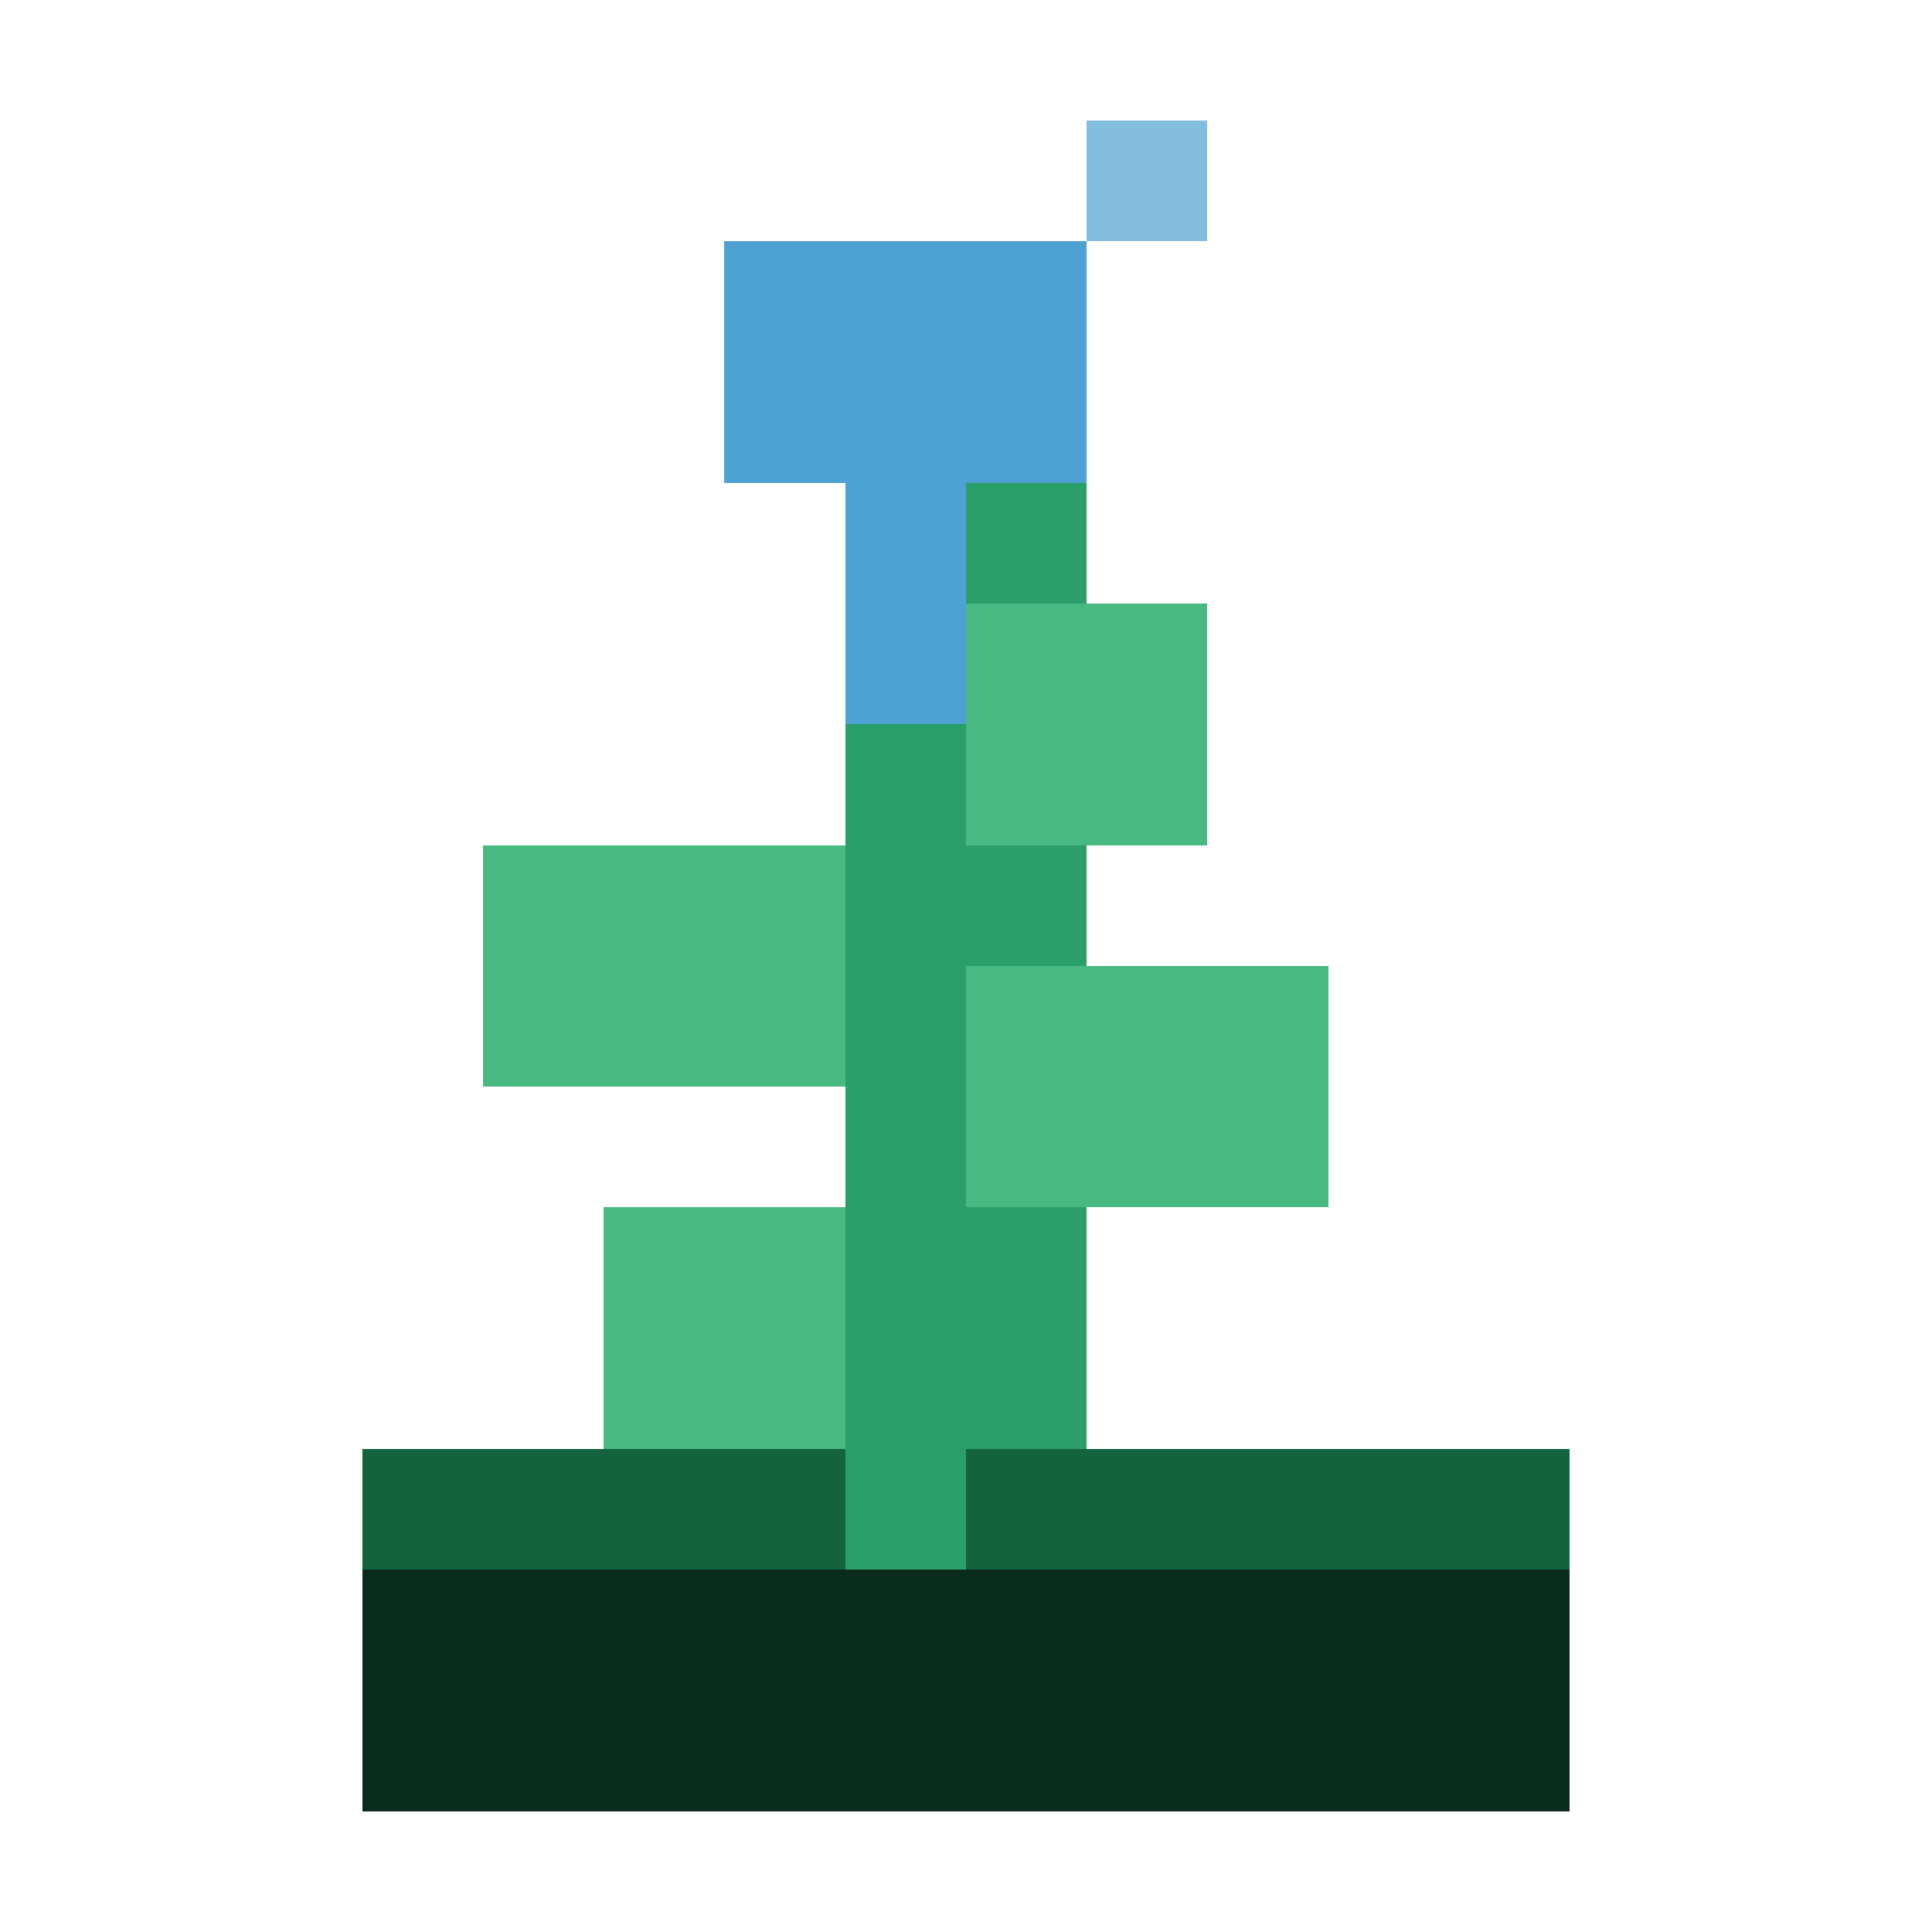
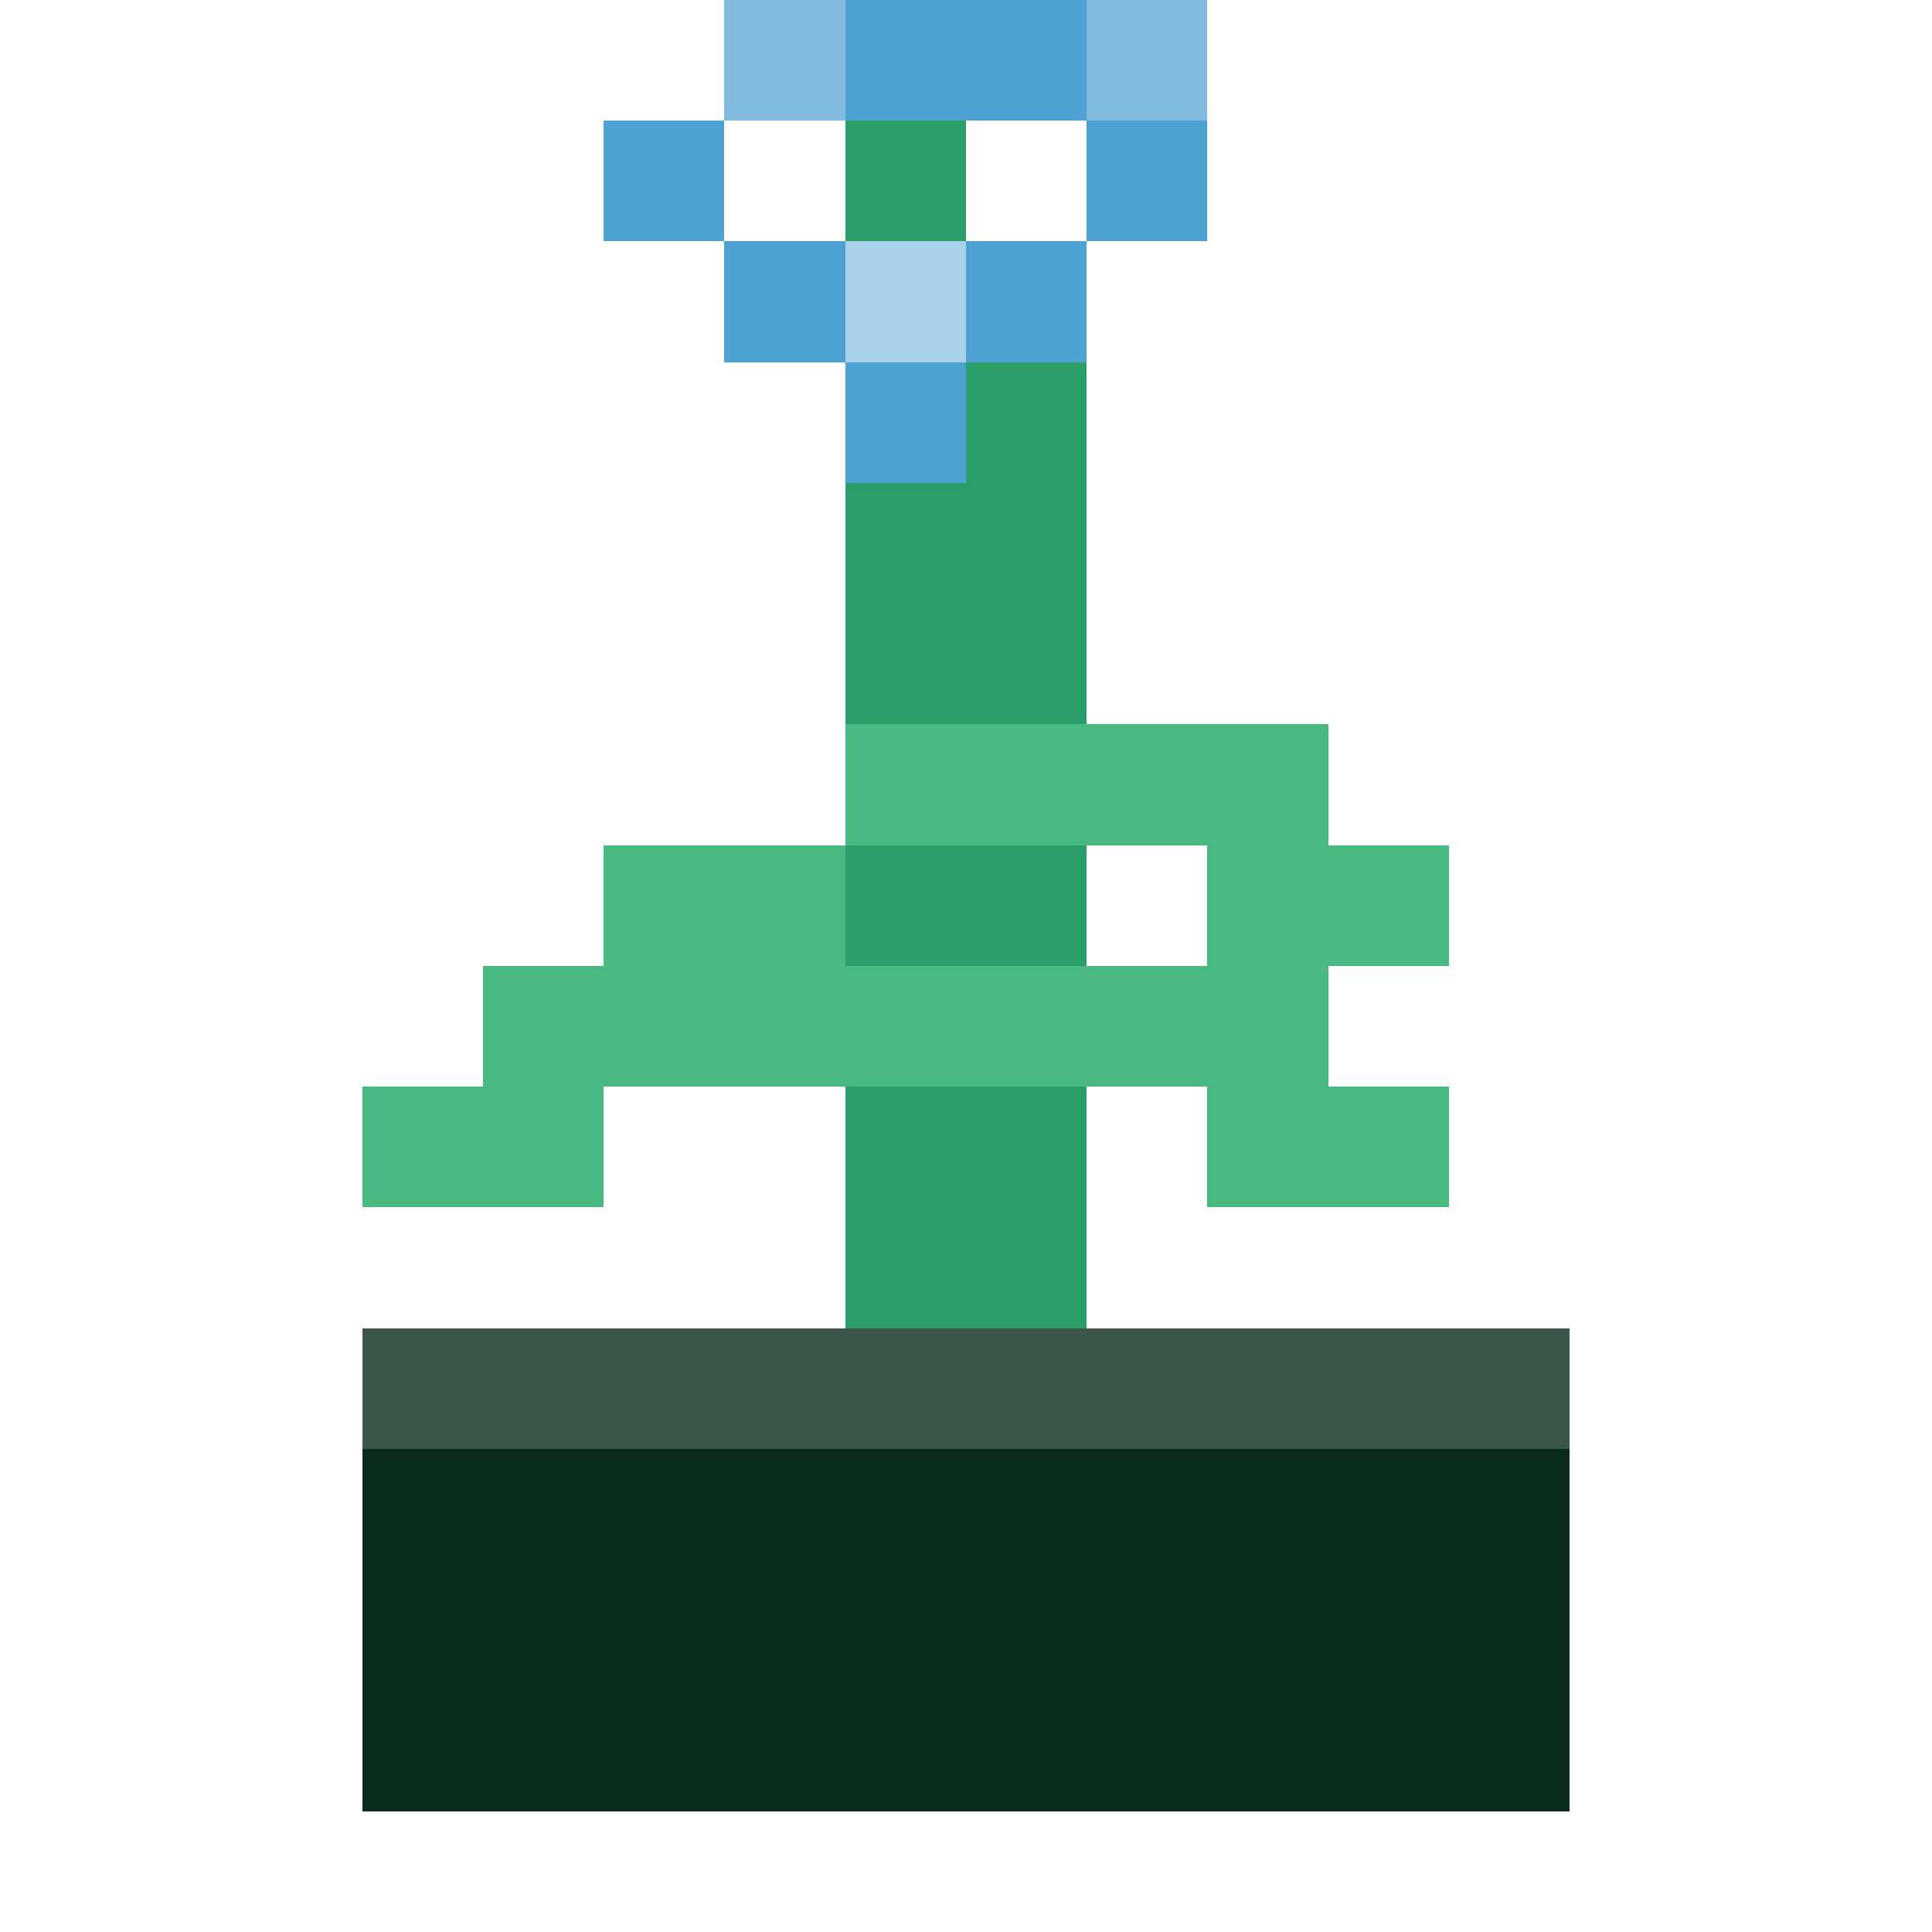
<svg xmlns="http://www.w3.org/2000/svg" width="64" height="64" viewBox="0 0 32 32" fill="none" shape-rendering="crispEdges">
-   <rect x="18" y="2" width="2" height="2" fill="#83bde0" />
-   <rect x="12" y="4" width="6" height="2" fill="#4EA1D3" />
-   <rect x="12" y="6" width="6" height="2" fill="#4EA1D3" />
-   <rect x="14" y="8" width="2" height="2" fill="#4EA1D3" />
-   <rect x="16" y="8" width="2" height="2" fill="#2A9F69" />
-   <rect x="14" y="10" width="2" height="2" fill="#4EA1D3" />
-   <rect x="16" y="10" width="4" height="2" fill="#49B982" />
-   <rect x="14" y="12" width="2" height="2" fill="#2A9F69" />
-   <rect x="16" y="12" width="4" height="2" fill="#49B982" />
-   <rect x="8" y="14" width="6" height="2" fill="#49B982" />
+   <rect x="12" y="0" width="2" height="2" fill="#80bbdf" />
+   <rect x="14" y="0" width="4" height="2" fill="#4EA1D3" />
+   <rect x="18" y="0" width="2" height="2" fill="#80bbdf" />
+   <rect x="10" y="2" width="2" height="2" fill="#4EA1D3" />
+   <rect x="14" y="2" width="2" height="2" fill="#2A9F69" />
+   <rect x="18" y="2" width="2" height="2" fill="#4EA1D3" />
+   <rect x="12" y="4" width="2" height="2" fill="#4EA1D3" />
+   <rect x="14" y="4" width="2" height="2" fill="#a7d0e9" />
+   <rect x="16" y="4" width="2" height="2" fill="#4EA1D3" />
+   <rect x="14" y="6" width="2" height="2" fill="#4EA1D3" />
+   <rect x="16" y="6" width="2" height="2" fill="#2A9F69" />
+   <rect x="14" y="8" width="4" height="2" fill="#2A9F69" />
+   <rect x="14" y="10" width="4" height="2" fill="#2A9F69" />
+   <rect x="14" y="12" width="8" height="2" fill="#49B982" />
+   <rect x="10" y="14" width="4" height="2" fill="#49B982" />
  <rect x="14" y="14" width="4" height="2" fill="#2A9F69" />
-   <rect x="8" y="16" width="6" height="2" fill="#49B982" />
-   <rect x="14" y="16" width="2" height="2" fill="#2A9F69" />
-   <rect x="16" y="16" width="6" height="2" fill="#49B982" />
-   <rect x="14" y="18" width="2" height="2" fill="#2A9F69" />
-   <rect x="16" y="18" width="6" height="2" fill="#49B982" />
-   <rect x="10" y="20" width="4" height="2" fill="#49B982" />
+   <rect x="20" y="14" width="4" height="2" fill="#49B982" />
+   <rect x="8" y="16" width="14" height="2" fill="#49B982" />
+   <rect x="6" y="18" width="4" height="2" fill="#49B982" />
+   <rect x="14" y="18" width="4" height="2" fill="#2A9F69" />
+   <rect x="20" y="18" width="4" height="2" fill="#49B982" />
  <rect x="14" y="20" width="4" height="2" fill="#2A9F69" />
-   <rect x="10" y="22" width="4" height="2" fill="#49B982" />
-   <rect x="14" y="22" width="4" height="2" fill="#2A9F69" />
-   <rect x="6" y="24" width="8" height="2" fill="#13633F" />
-   <rect x="14" y="24" width="2" height="2" fill="#2A9F69" />
-   <rect x="16" y="24" width="10" height="2" fill="#13633F" />
+   <rect x="6" y="22" width="20" height="2" fill="#3b5649" />
+   <rect x="6" y="24" width="20" height="2" fill="#0A2C1C" />
  <rect x="6" y="26" width="20" height="2" fill="#0A2C1C" />
  <rect x="6" y="28" width="20" height="2" fill="#0A2C1C" />
</svg>
